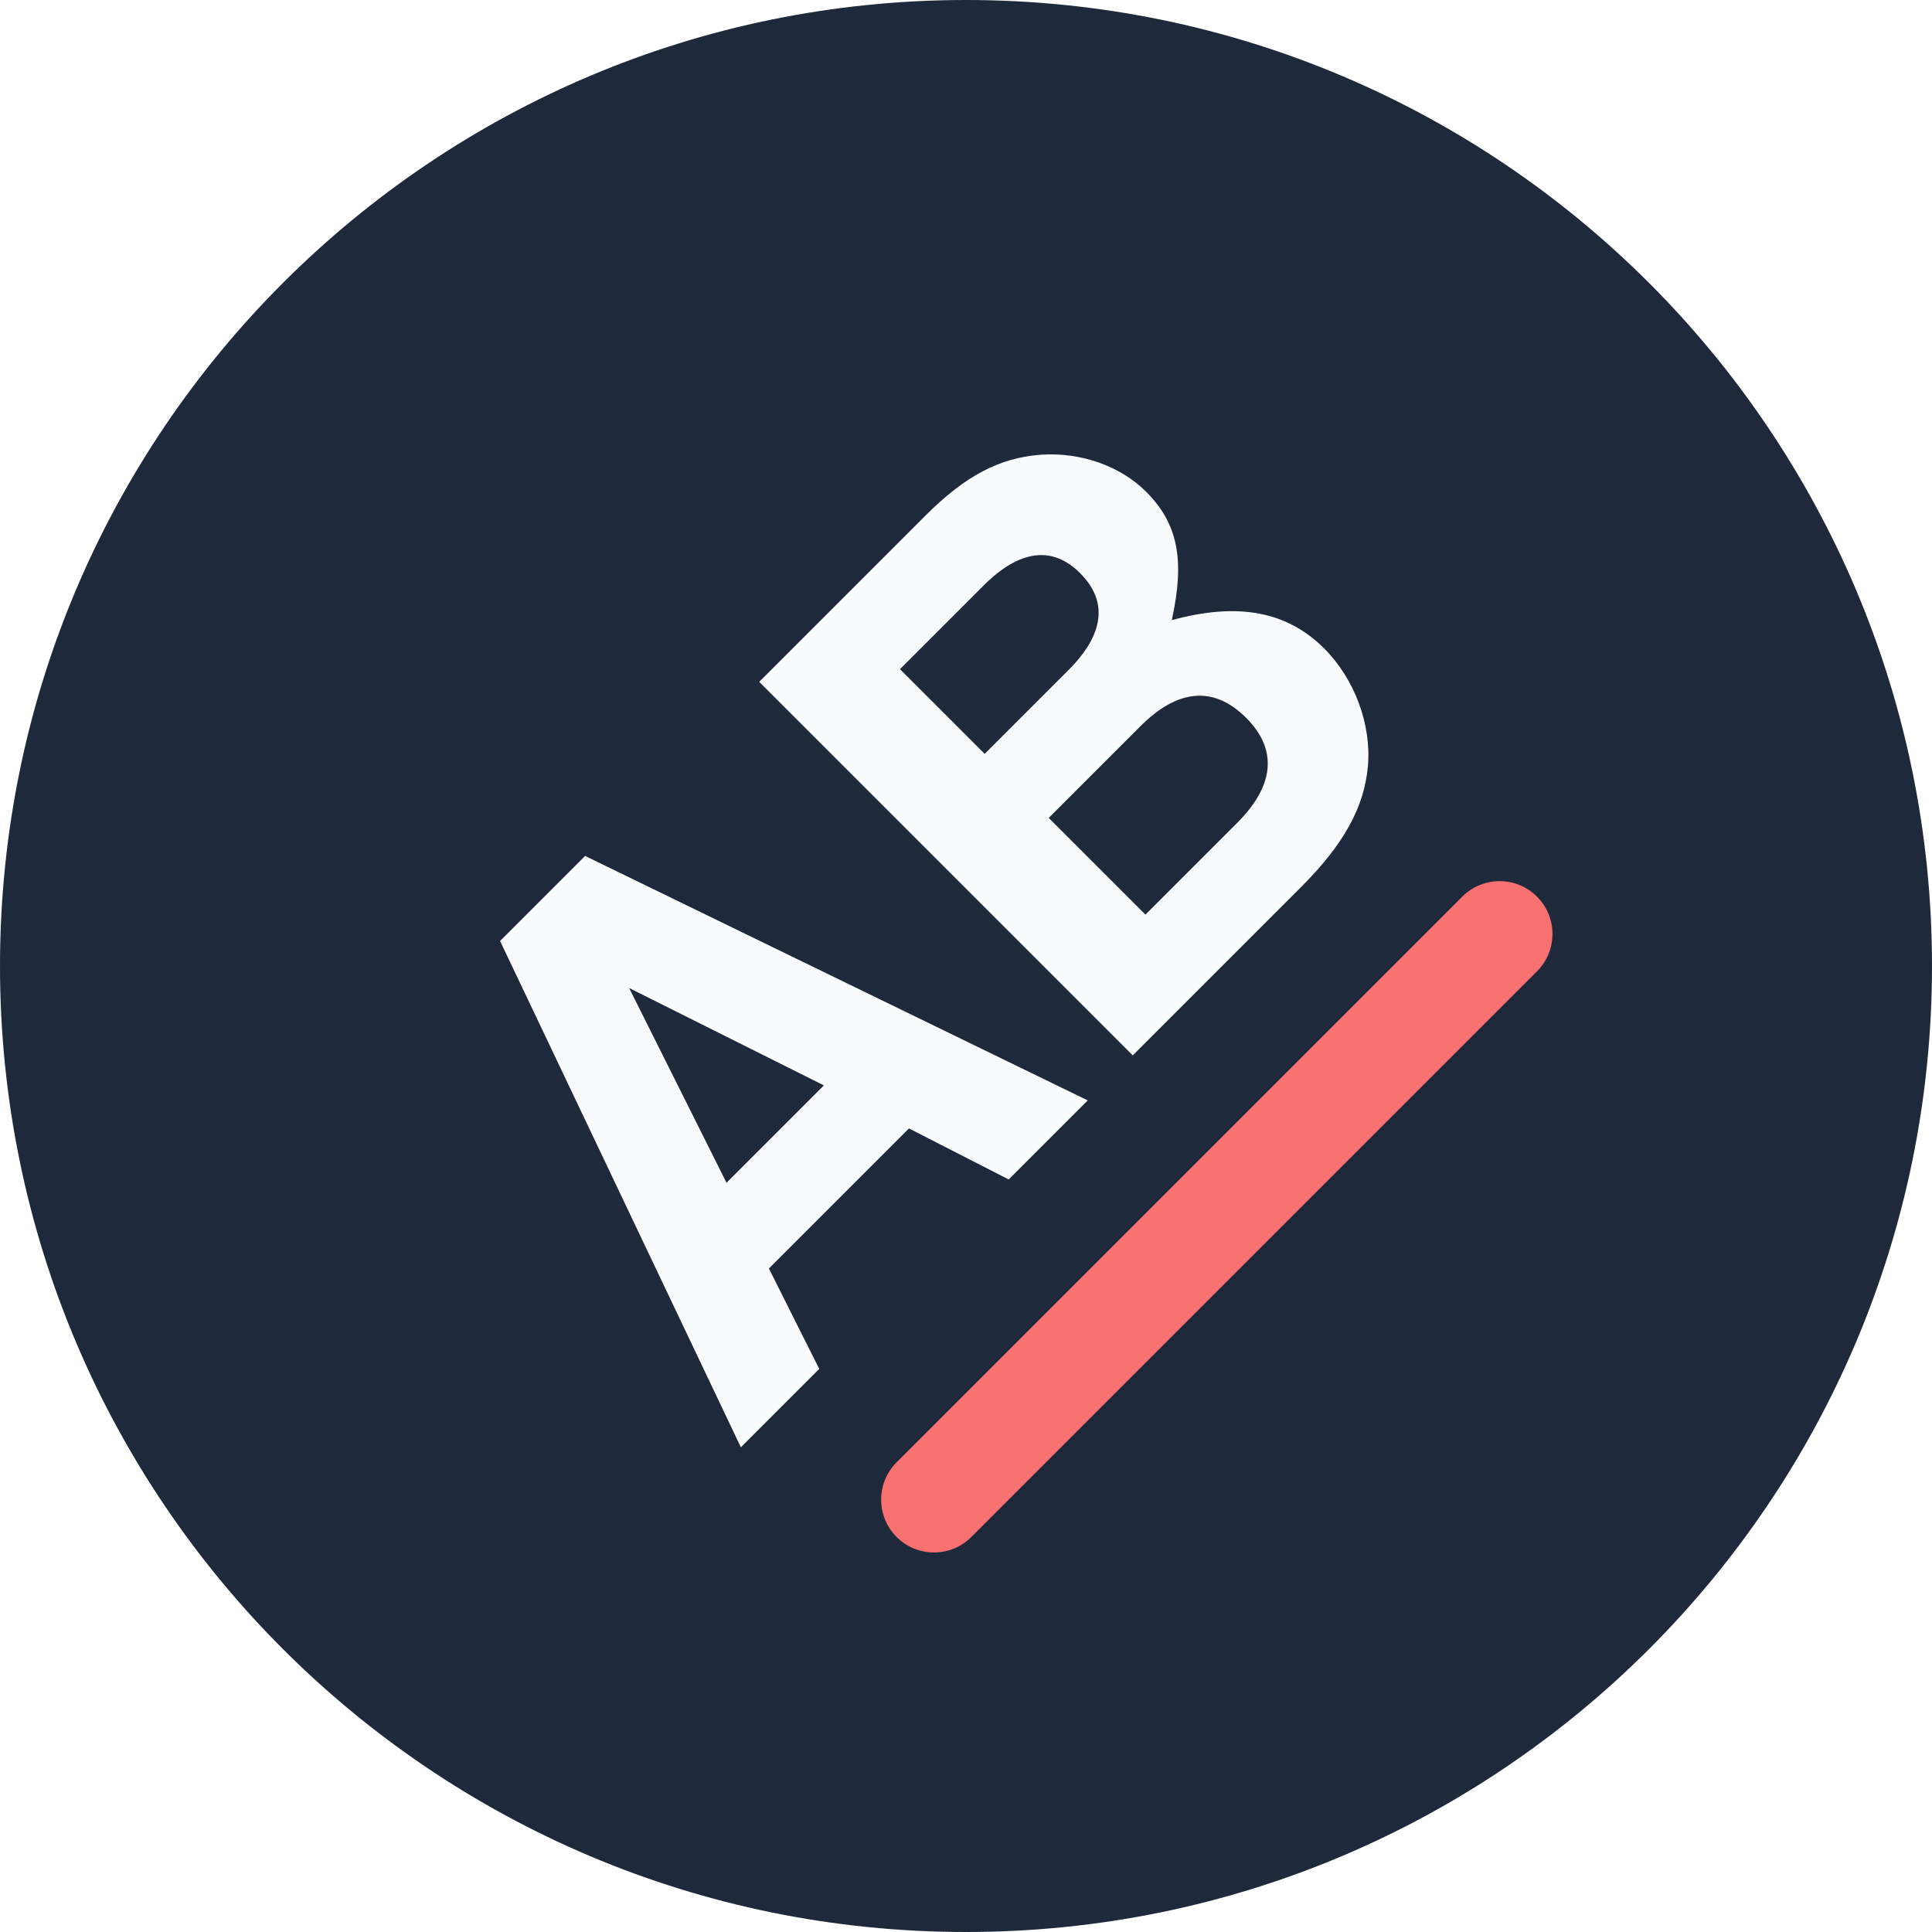
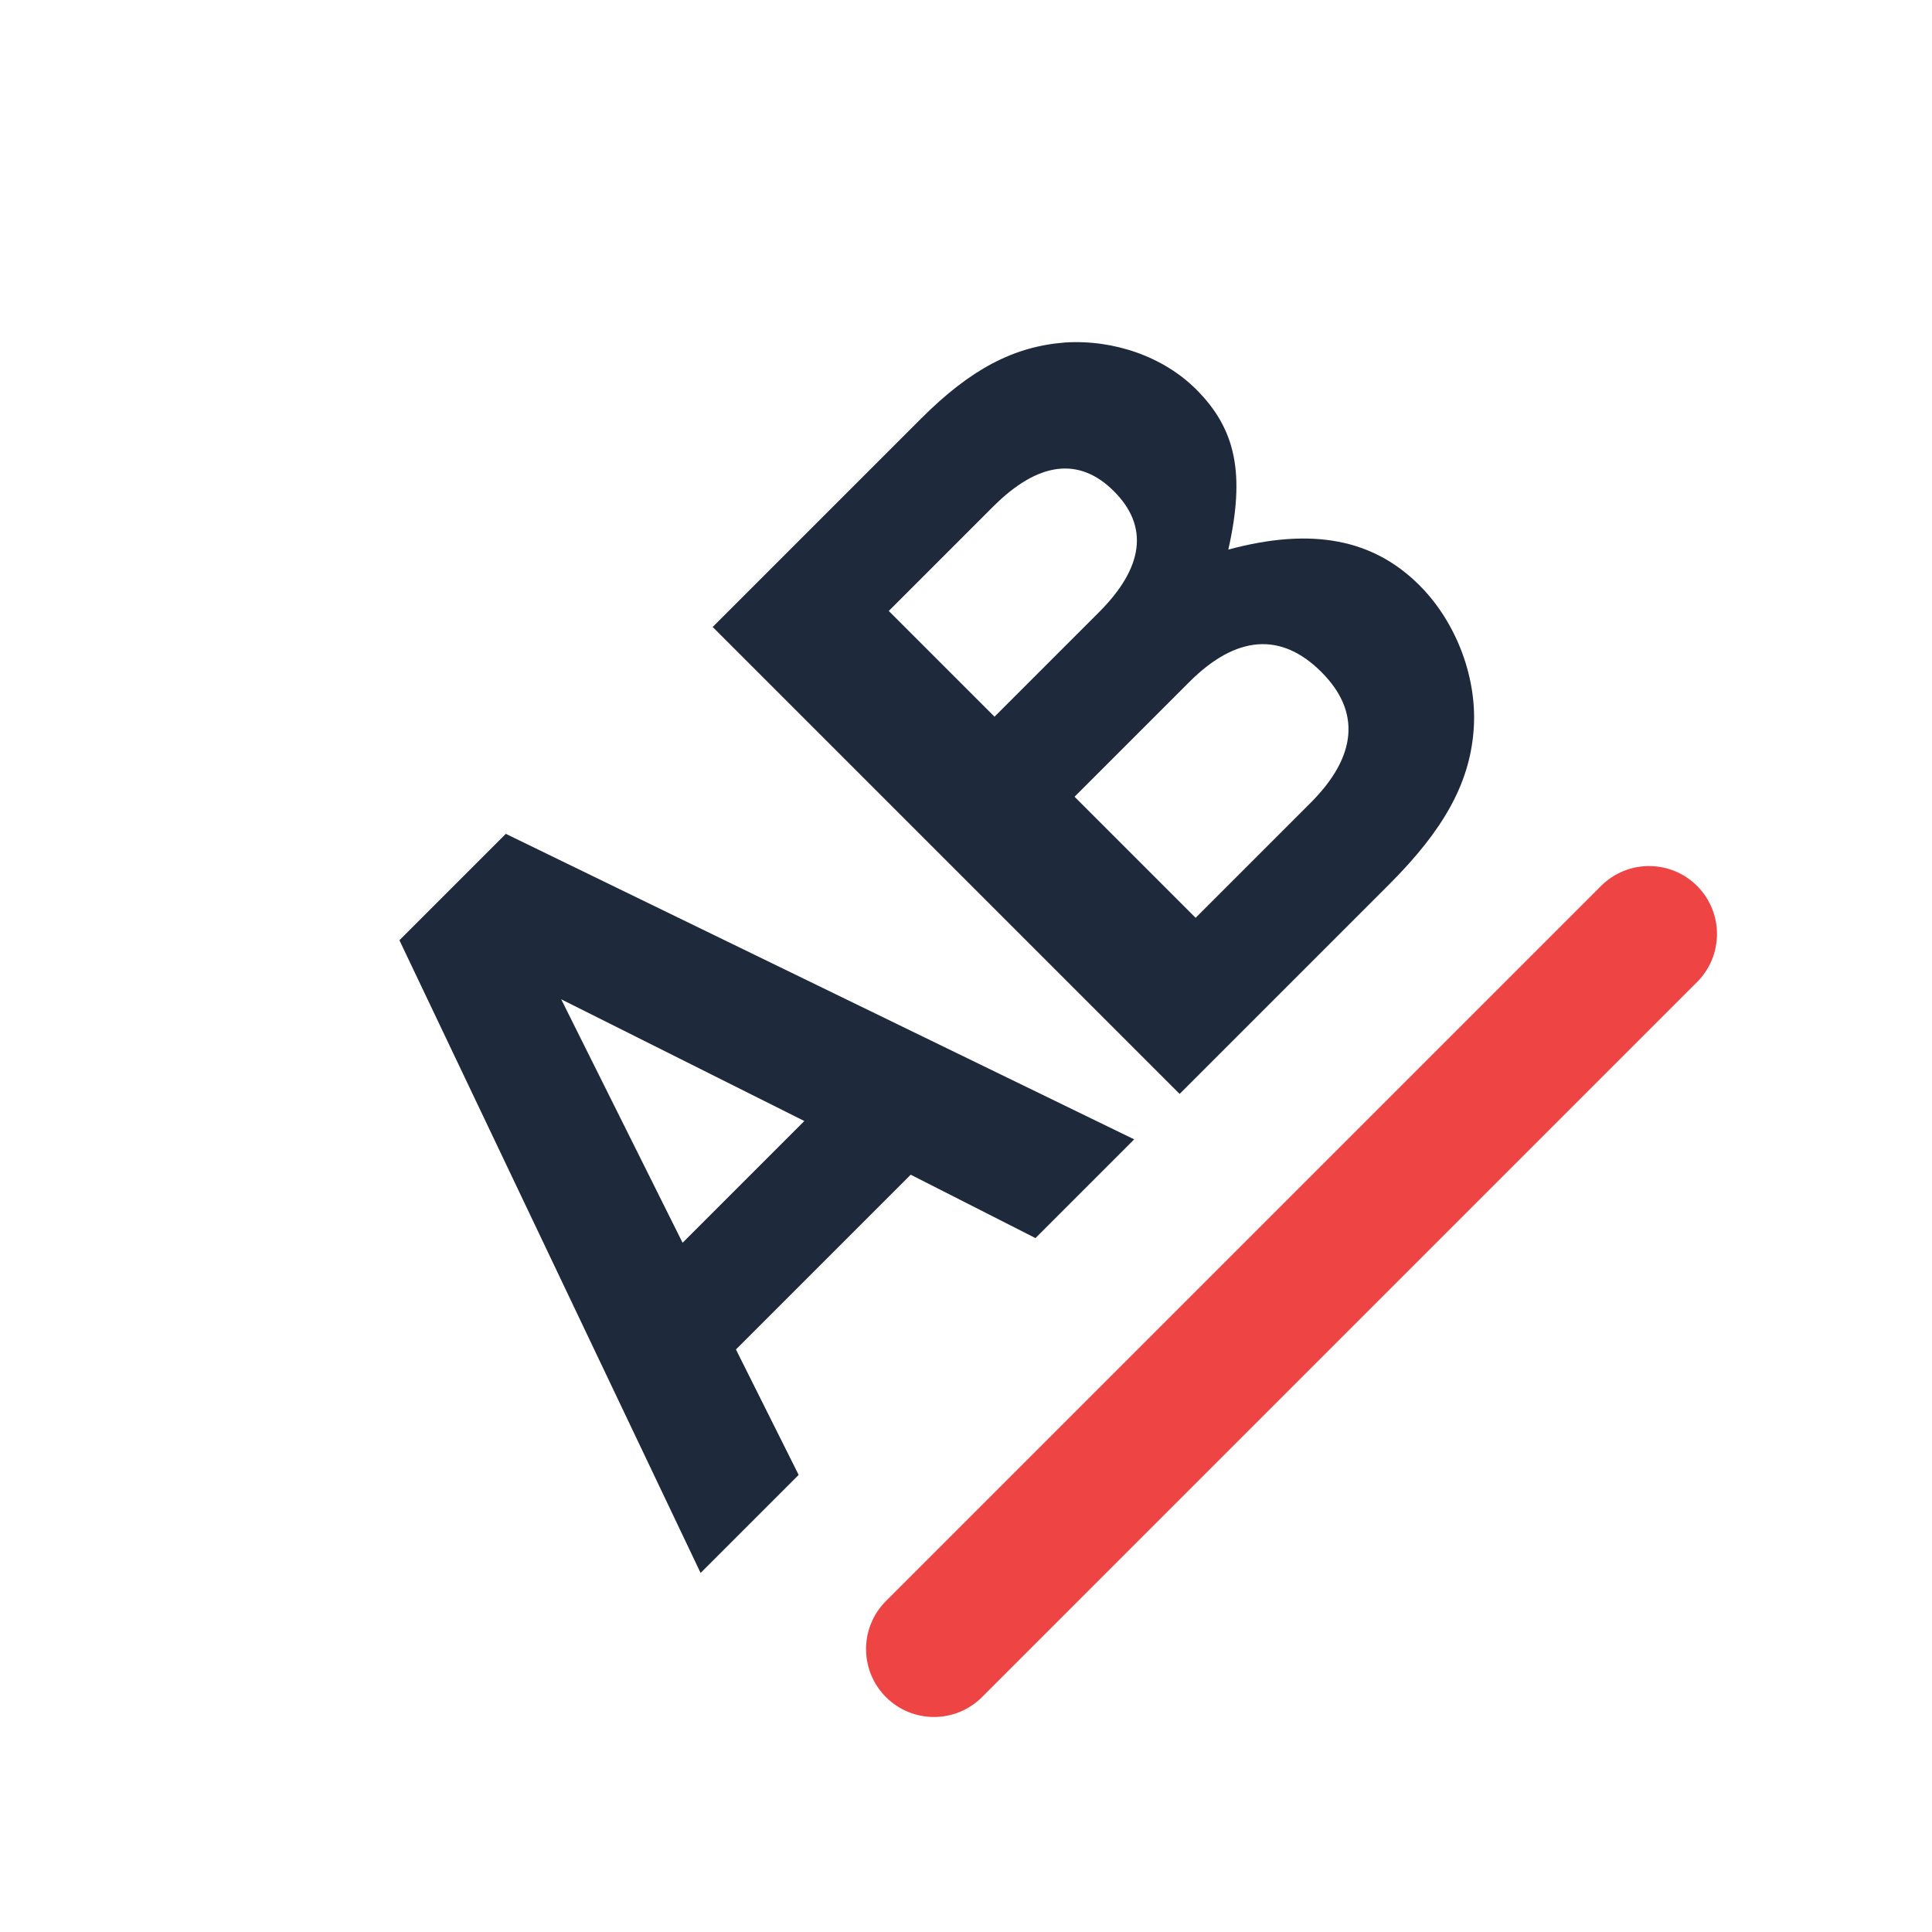
<svg xmlns="http://www.w3.org/2000/svg" viewBox="0 0 64 64">
-   <circle cx="32" cy="32" r="32" fill="#1e293b" />
+   <style>
+     .t { fill: #1e293b } .u { fill: #ef4444 }
+     @media (prefers-color-scheme: dark) { .t { fill: #f1f5f9 } .u { fill: #f87171 } }
+   </style>
  <g transform="rotate(-45 32 32)">
-     <text x="32" y="38" text-anchor="middle" font-family="Helvetica, Arial, sans-serif" font-weight="700" font-size="24" fill="#f8fafc">AB</text>
-     <rect x="17" y="42" width="30" height="3.5" rx="1.75" fill="#f87171" />
+     <text class="t" x="32" y="40" text-anchor="middle" font-family="Helvetica, Arial, sans-serif" font-weight="700" font-size="30" letter-spacing="-0.5">AB</text>
+     <rect class="u" x="13" y="45" width="38" height="4.5" rx="2.25" />
  </g>
</svg>
